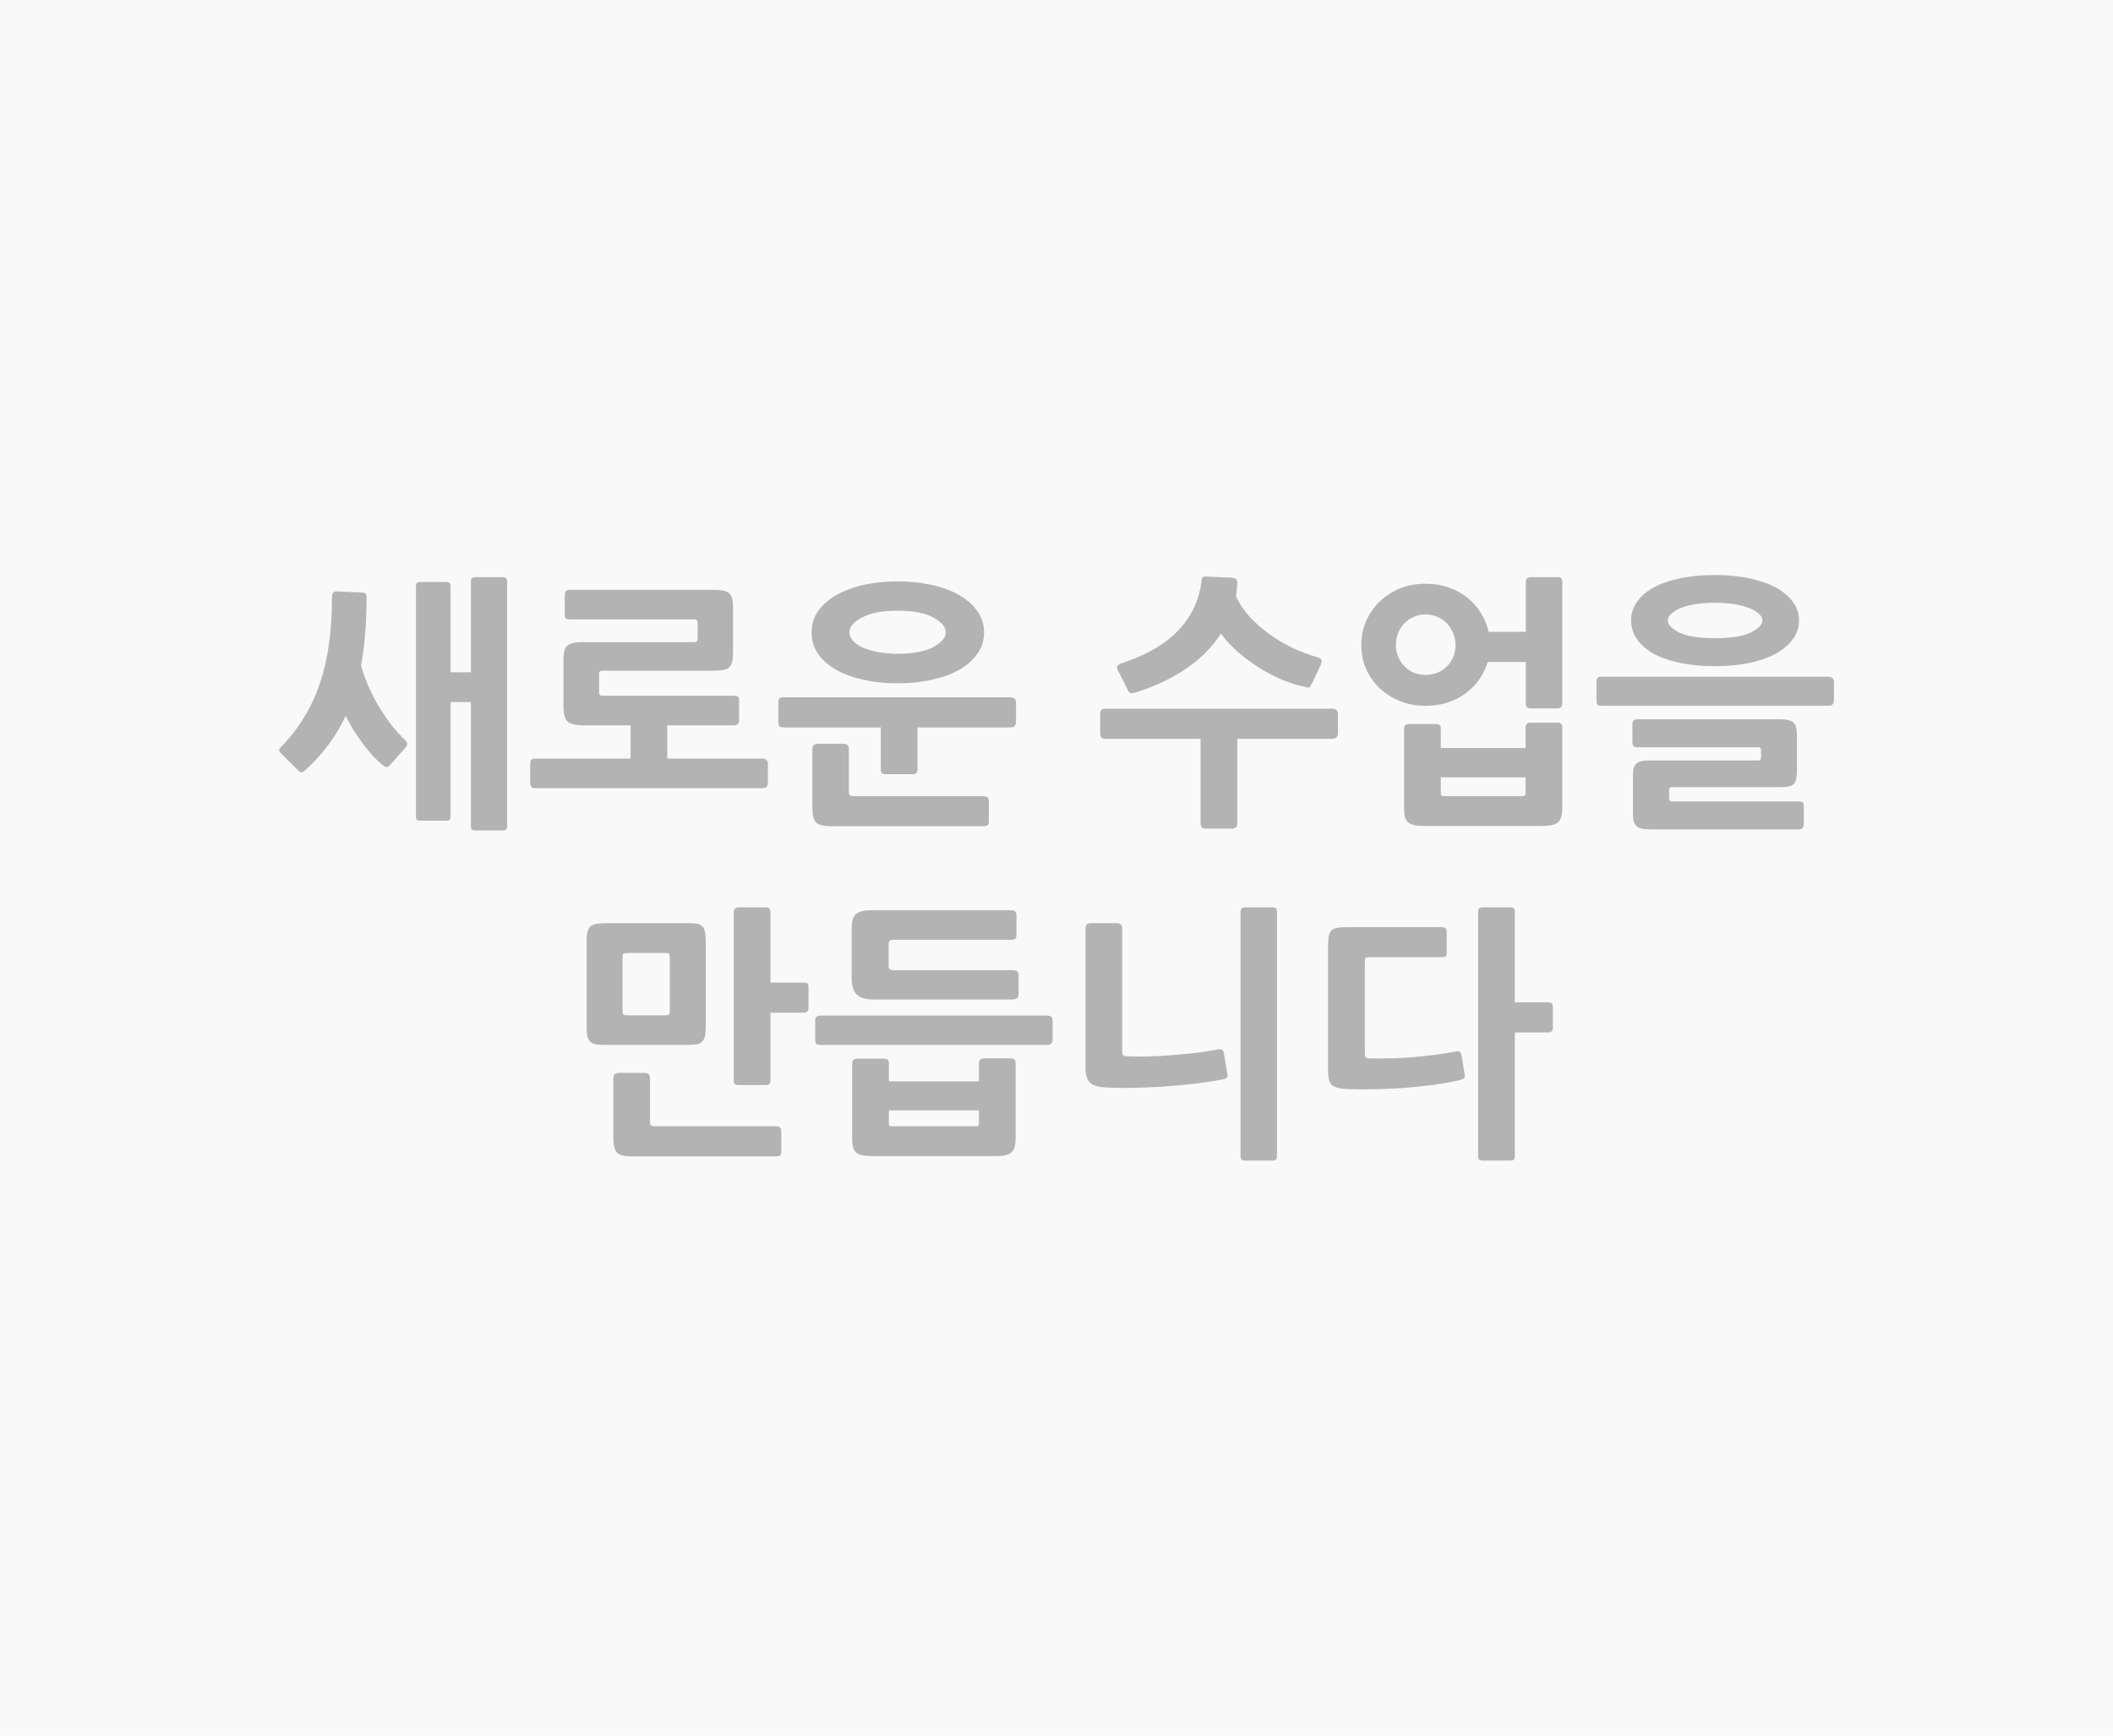
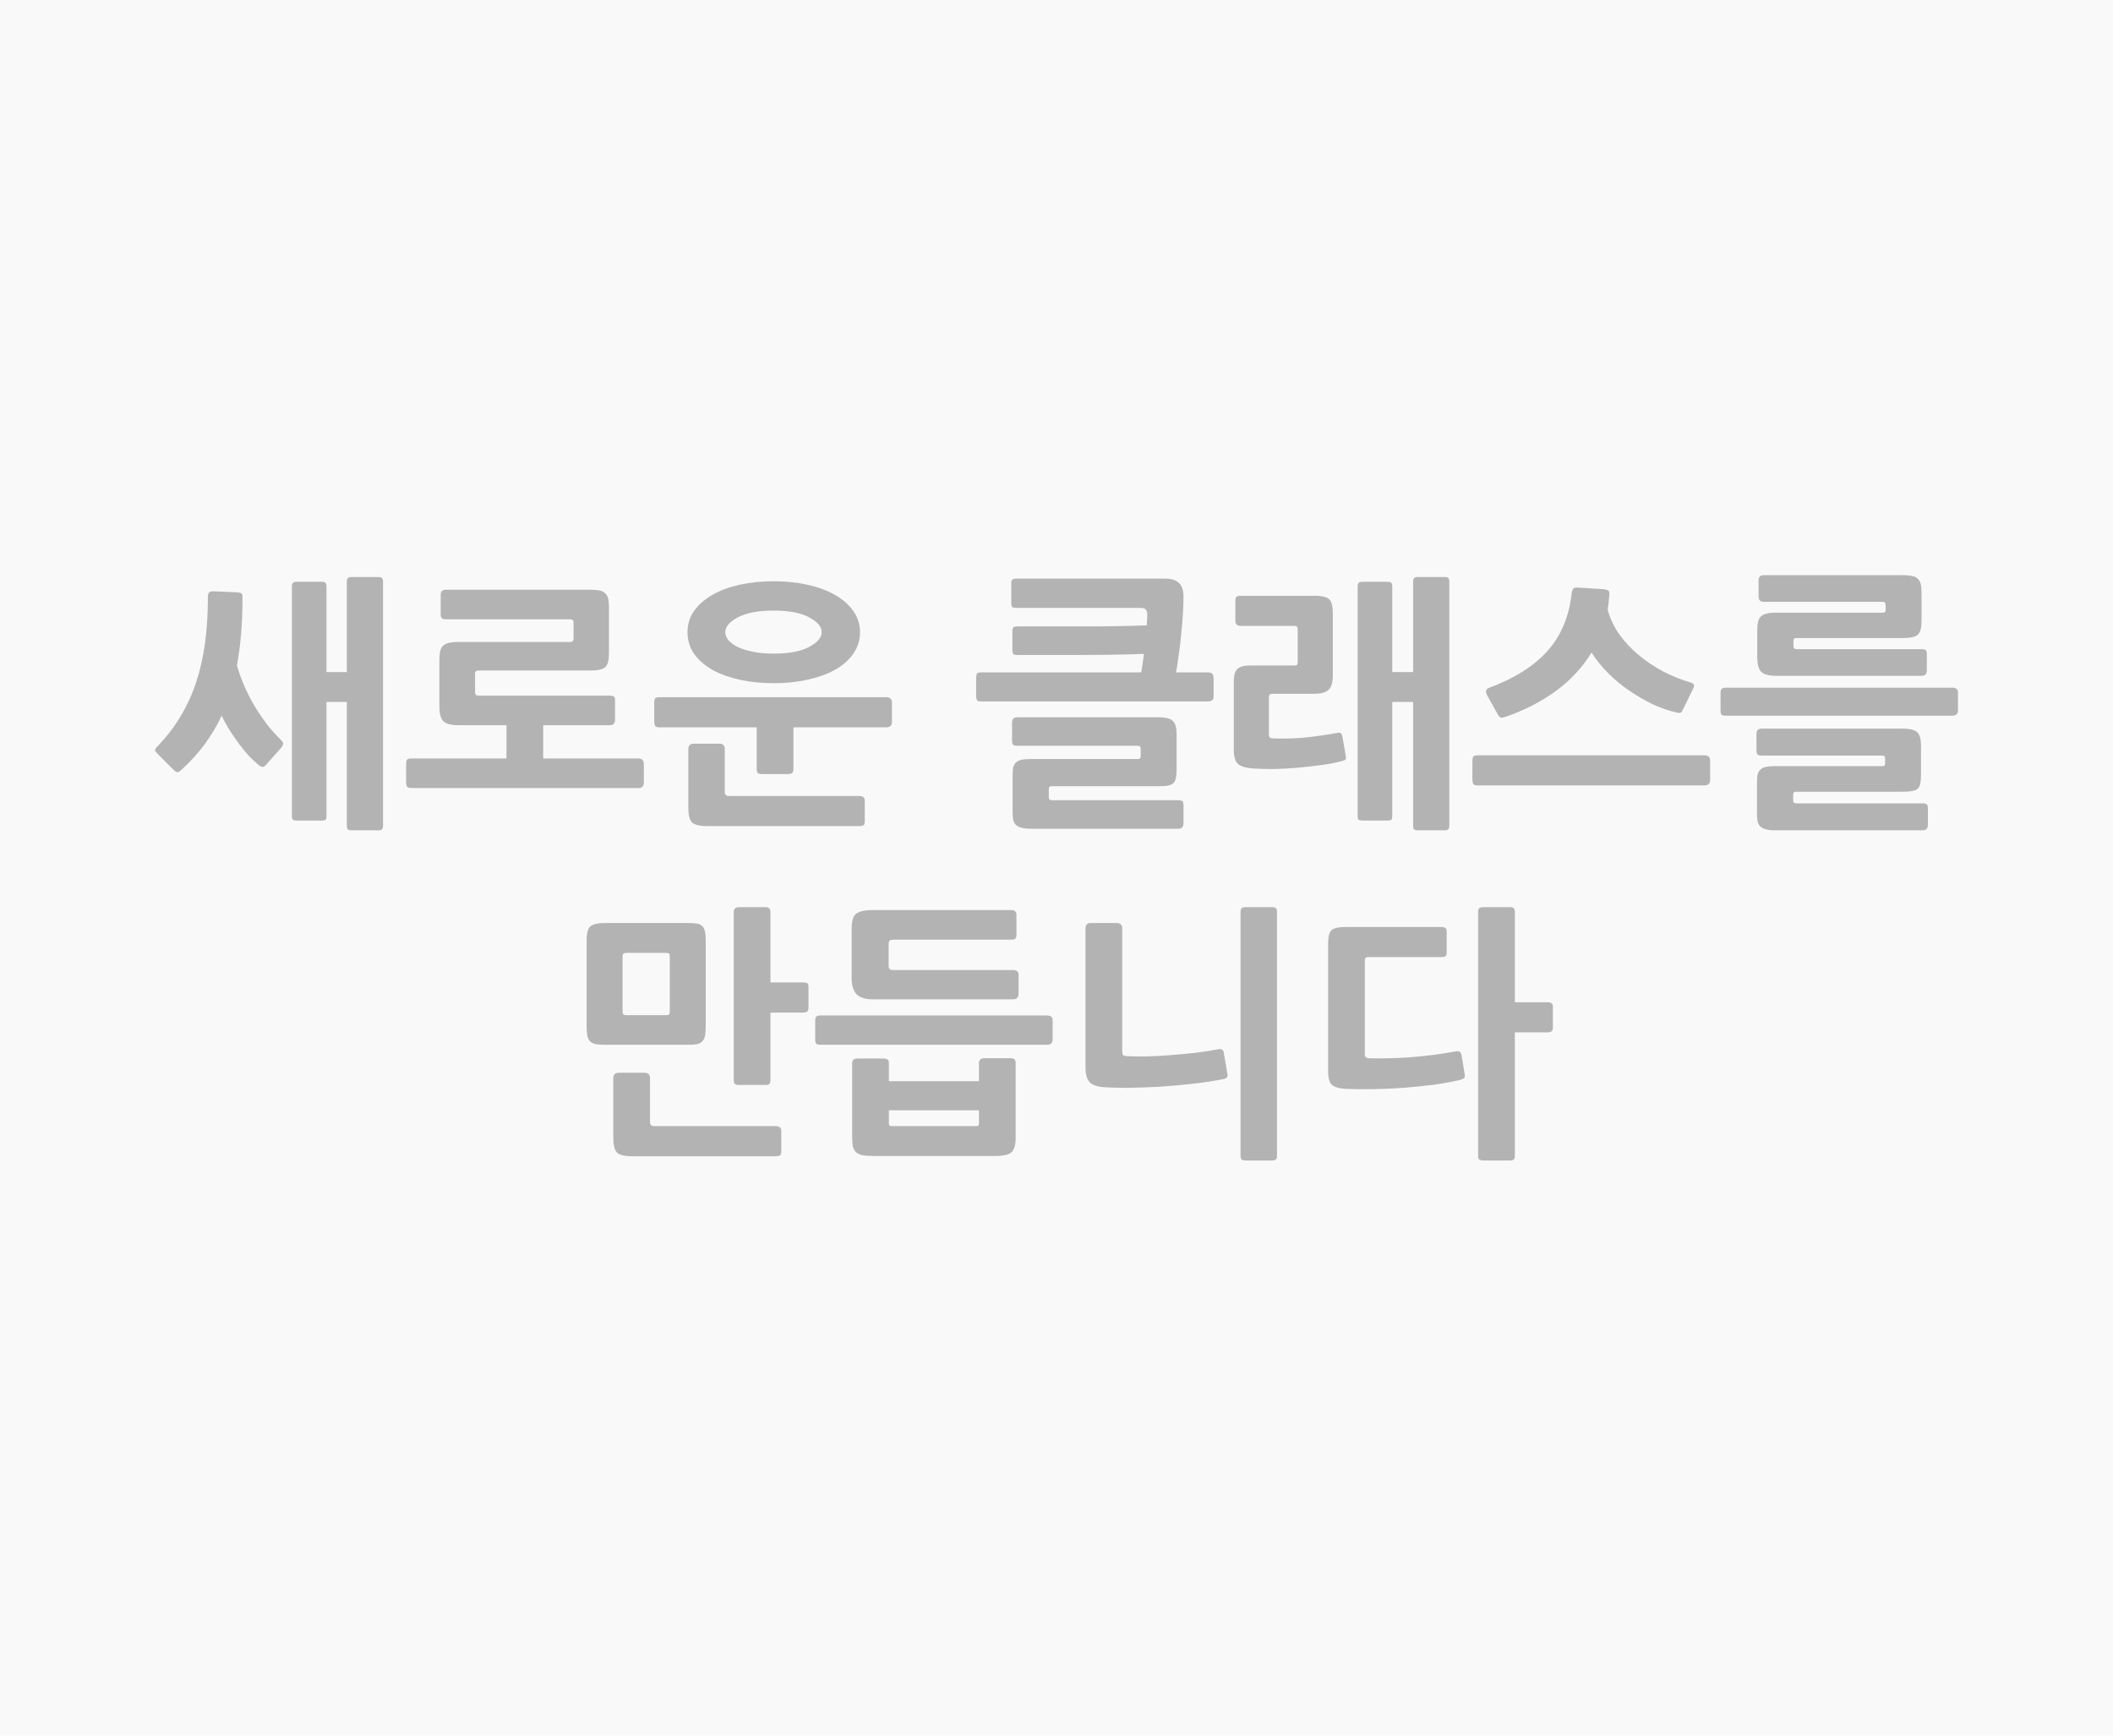
<svg xmlns="http://www.w3.org/2000/svg" version="1.1" id="svg4197" viewBox="0 0 560 460" height="460" width="560">
  <defs id="defs4199" />
  <rect ry="5.9030401e-05" y="3.1347656e-06" x="-2.7832032e-06" height="460" width="560" id="rect4157-4-5" style="color:#000000;font-style:normal;font-weight:normal;font-size:medium;line-height:125%;font-family:sans-serif;letter-spacing:0px;word-spacing:0px;clip-rule:nonzero;display:inline;overflow:visible;visibility:visible;opacity:1;isolation:auto;mix-blend-mode:normal;color-interpolation:sRGB;color-interpolation-filters:linearRGB;solid-color:#000000;solid-opacity:1;fill:#f9f9f9;fill-opacity:1;fill-rule:nonzero;stroke:none;stroke-width:0;stroke-linecap:butt;stroke-linejoin:miter;stroke-miterlimit:4;stroke-dasharray:none;stroke-dashoffset:0;stroke-opacity:1;color-rendering:auto;image-rendering:auto;shape-rendering:auto;text-rendering:auto;enable-background:accumulate" />
-   <path d="m 133.13,220.095 -7.07,0 q -0.77,0 -1.05,-0.28 -0.21,-0.21 -0.21,-0.98 l 0,-32.76 -5.39,0 0,30.17 q 0,0.91 -0.28,1.05 -0.21,0.21 -0.98,0.21 l -6.58,0 q -0.77,0 -1.05,-0.21 -0.28,-0.14 -0.28,-1.05 l 0,-60.76 q 0,-0.77 0.28,-0.98 0.28,-0.28 1.05,-0.28 l 6.58,0 q 0.77,0 0.98,0.28 0.28,0.21 0.28,0.98 l 0,22.68 5.39,0 0,-23.94 q 0,-0.77 0.28,-0.98 0.28,-0.28 1.05,-0.28 l 7,0 q 0.77,0 0.98,0.28 0.28,0.21 0.28,0.98 l 0,64.61 q 0,0.77 -0.28,0.98 -0.21,0.28 -0.98,0.28 z m -51.94,-16.24 q -0.77,0.77 -1.26,0.84 -0.42,0 -1.19,-0.77 l -3.78,-3.78 q -0.77,-0.77 -0.98,-1.12 -0.14,-0.42 0.77,-1.33 3.5,-3.64 5.95,-7.77 2.52,-4.13 4.13,-8.96 1.61,-4.83 2.38,-10.43 0.77,-5.67 0.77,-12.18 0,-0.98 0.28,-1.26 0.28,-0.35 1.12,-0.35 l 6.51,0.28 q 0.7,0.07 0.98,0.28 0.28,0.21 0.28,1.19 0,9.94 -1.47,17.92 0.91,3.15 2.24,6.09 1.33,2.87 2.87,5.39 1.61,2.52 3.22,4.62 1.68,2.03 3.22,3.5 0.7,0.7 0.7,1.12 0,0.42 -0.63,1.19 l -3.78,4.27 q -0.56,0.7 -1.05,0.7 -0.49,0 -1.26,-0.7 -1.05,-0.84 -2.38,-2.24 -1.26,-1.4 -2.59,-3.15 -1.26,-1.75 -2.52,-3.64 -1.19,-1.96 -2.1,-3.85 -3.71,7.98 -10.43,14.14 z" style="font-style:normal;font-variant:normal;font-weight:bold;font-stretch:normal;font-size:70px;line-height:125%;font-family:sans-serif;-inkscape-font-specification:'sans-serif Bold';text-align:center;letter-spacing:0px;word-spacing:0px;text-anchor:middle;fill:#b3b3b3;fill-opacity:1;stroke:none;stroke-width:1px;stroke-linecap:butt;stroke-linejoin:miter;stroke-opacity:1" id="path3363" />
-   <path d="m 202.041,208.895 -60.13,0 q -0.91,0 -1.19,-0.42 -0.21,-0.42 -0.21,-1.05 l 0,-4.9 q 0,-0.77 0.21,-1.12 0.28,-0.35 1.19,-0.35 l 25.2,0 0,-8.82 -12.67,0 q -3.08,0 -4.13,-1.12 -0.98,-1.12 -0.98,-3.78 l 0,-12.53 q 0,-1.33 0.21,-2.17 0.21,-0.91 0.7,-1.4 0.56,-0.56 1.47,-0.77 0.98,-0.28 2.52,-0.28 l 29.75,0 q 0.91,0 0.91,-0.91 l 0,-4.27 q 0,-0.84 -0.91,-0.84 l -32.9,0 q -0.77,0 -1.12,-0.28 -0.28,-0.28 -0.28,-1.12 l 0,-5.11 q 0,-1.33 1.4,-1.33 l 38.15,0 q 1.54,0 2.52,0.21 1.05,0.21 1.54,0.77 0.56,0.49 0.77,1.4 0.21,0.91 0.21,2.31 l 0,11.97 q 0,1.47 -0.21,2.38 -0.21,0.91 -0.77,1.47 -0.49,0.49 -1.54,0.7 -0.98,0.21 -2.52,0.21 l -29.61,0 q -0.84,0 -0.84,0.77 l 0,5.04 q 0,0.84 0.91,0.84 l 34.72,0 q 0.77,0 1.12,0.21 0.35,0.14 0.35,1.12 l 0,5.11 q 0,1.4 -1.4,1.4 l -17.64,0 0,8.82 25.2,0 q 1.47,0 1.47,1.47 l 0,4.9 q 0,1.47 -1.47,1.47 z" style="font-style:normal;font-variant:normal;font-weight:bold;font-stretch:normal;font-size:70px;line-height:125%;font-family:sans-serif;-inkscape-font-specification:'sans-serif Bold';text-align:center;letter-spacing:0px;word-spacing:0px;text-anchor:middle;fill:#b3b3b3;fill-opacity:1;stroke:none;stroke-width:1px;stroke-linecap:butt;stroke-linejoin:miter;stroke-opacity:1" id="path3365" />
-   <path d="m 237.913,181.105 q -4.76,0 -8.96,-0.91 -4.13,-0.91 -7.21,-2.59 -3.08,-1.75 -4.9,-4.27 -1.75,-2.52 -1.75,-5.74 0,-3.22 1.75,-5.67 1.82,-2.52 4.9,-4.27 3.08,-1.75 7.21,-2.66 4.2,-0.91 8.96,-0.91 4.76,0 8.89,0.91 4.2,0.91 7.28,2.66 3.15,1.75 4.9,4.27 1.82,2.45 1.82,5.67 0,3.22 -1.82,5.74 -1.75,2.52 -4.9,4.27 -3.08,1.68 -7.28,2.59 -4.13,0.91 -8.89,0.91 z m 29.89,11.69 -24.64,0 0,11.06 q 0,0.77 -0.35,1.05 -0.28,0.28 -1.12,0.28 l -6.86,0 q -0.84,0 -1.12,-0.28 -0.28,-0.28 -0.28,-1.05 l 0,-11.06 -25.76,0 q -0.91,0 -1.19,-0.42 -0.21,-0.42 -0.21,-1.12 l 0,-4.97 q 0,-0.77 0.21,-1.12 0.28,-0.35 1.19,-0.35 l 60.13,0 q 1.47,0 1.47,1.47 l 0,4.97 q 0,1.54 -1.47,1.54 z m -7.21,26.18 -40.46,0 q -1.47,0 -2.45,-0.28 -0.91,-0.21 -1.47,-0.77 -0.49,-0.56 -0.7,-1.54 -0.21,-0.98 -0.21,-2.45 l 0,-15.33 q 0,-1.47 1.4,-1.47 l 6.86,0 q 1.4,0 1.4,1.47 l 0,11.34 q 0,1.05 1.12,1.05 l 34.51,0 q 0.56,0 0.98,0.21 0.49,0.28 0.49,1.05 l 0,5.46 q 0,0.98 -0.49,1.12 -0.42,0.14 -0.98,0.14 z m -22.68,-57.12 q -6.16,0 -9.52,1.82 -3.29,1.75 -3.29,3.92 0,1.05 0.84,2.1 0.84,0.98 2.45,1.82 1.68,0.77 4.06,1.26 2.38,0.49 5.46,0.49 6.09,0 9.38,-1.75 3.36,-1.82 3.36,-3.92 0,-2.17 -3.29,-3.92 -3.29,-1.82 -9.45,-1.82 z" style="font-style:normal;font-variant:normal;font-weight:bold;font-stretch:normal;font-size:70px;line-height:125%;font-family:sans-serif;-inkscape-font-specification:'sans-serif Bold';text-align:center;letter-spacing:0px;word-spacing:0px;text-anchor:middle;fill:#b3b3b3;fill-opacity:1;stroke:none;stroke-width:1px;stroke-linecap:butt;stroke-linejoin:miter;stroke-opacity:1" id="path3367" />
-   <path d="m 353.116,195.805 -25.2,0 0,22.4 q 0,1.4 -1.4,1.4 l -6.93,0 q -1.4,0 -1.4,-1.4 l 0,-22.4 -25.2,0 q -0.91,0 -1.19,-0.42 -0.21,-0.42 -0.21,-1.19 l 0,-4.83 q 0,-0.77 0.21,-1.12 0.28,-0.42 1.19,-0.42 l 60.13,0 q 1.47,0 1.47,1.54 l 0,4.83 q 0,1.61 -1.47,1.61 z m -52.29,-12.25 q -0.98,0.28 -1.33,0.07 -0.21,-0.14 -0.42,-0.42 -0.14,-0.35 -0.28,-0.56 l -2.59,-5.11 q -0.56,-1.19 0.91,-1.68 10.15,-3.36 15.26,-8.89 5.18,-5.53 6.02,-12.81 0.14,-0.98 0.35,-1.19 0.28,-0.21 1.26,-0.14 l 6.37,0.28 q 1.61,0.07 1.54,1.47 -0.07,0.91 -0.14,1.75 -0.07,0.84 -0.21,1.68 1.19,2.66 3.36,5.18 2.24,2.45 5.11,4.62 2.87,2.1 6.23,3.78 3.43,1.61 7,2.66 0.98,0.28 0.98,0.77 0.07,0.49 -0.28,1.33 l -2.31,4.9 q -0.14,0.14 -0.28,0.42 -0.07,0.28 -0.21,0.42 -0.14,0.07 -0.42,0.14 -0.21,0 -0.7,-0.14 -2.94,-0.56 -6.16,-1.89 -3.15,-1.33 -6.16,-3.22 -3.01,-1.89 -5.67,-4.2 -2.59,-2.31 -4.48,-4.83 -3.64,5.6 -9.59,9.52 -5.95,3.92 -13.16,6.09 z" style="font-style:normal;font-variant:normal;font-weight:bold;font-stretch:normal;font-size:70px;line-height:125%;font-family:sans-serif;-inkscape-font-specification:'sans-serif Bold';text-align:center;letter-spacing:0px;word-spacing:0px;text-anchor:middle;fill:#b3b3b3;fill-opacity:1;stroke:none;stroke-width:1px;stroke-linecap:butt;stroke-linejoin:miter;stroke-opacity:1" id="path3369" />
-   <path d="m 377.787,187.055 q -3.85,0 -7,-1.33 -3.08,-1.33 -5.32,-3.5 -2.24,-2.24 -3.5,-5.11 -1.19,-2.94 -1.19,-6.16 0,-3.22 1.19,-6.16 1.26,-2.94 3.5,-5.18 2.24,-2.24 5.32,-3.57 3.15,-1.33 7,-1.33 3.36,0 6.16,0.98 2.8,0.98 4.97,2.73 2.17,1.75 3.57,4.06 1.47,2.31 2.03,4.97 l 9.87,0 0,-13.16 q 0,-0.91 0.42,-1.12 0.42,-0.21 1.05,-0.21 l 6.93,0 q 0.91,0 1.05,0.42 0.21,0.35 0.21,0.91 l 0,32.13 q 0,1.33 -1.33,1.33 l -7,0 q -1.33,0 -1.33,-1.26 l 0,-11.06 -10.08,0 q -0.77,2.45 -2.24,4.62 -1.47,2.1 -3.64,3.71 -2.1,1.54 -4.83,2.45 -2.66,0.84 -5.81,0.84 z m 30.87,31.85 -31.08,0 q -1.68,0 -2.73,-0.21 -1.05,-0.21 -1.68,-0.77 -0.56,-0.49 -0.84,-1.47 -0.21,-0.98 -0.21,-2.59 l 0,-20.72 q 0,-1.26 1.33,-1.26 l 7,0 q 0.77,0 1.05,0.28 0.35,0.21 0.35,0.98 l 0,5.11 22.47,0 0,-5.39 q 0,-0.77 0.35,-1.05 0.35,-0.28 0.98,-0.28 l 7.14,0 q 0.63,0 0.91,0.28 0.35,0.28 0.35,1.05 l 0,21.21 q 0,2.73 -1.05,3.78 -0.98,1.05 -4.34,1.05 z m -30.87,-56.07 q -1.75,0 -3.22,0.7 -1.4,0.63 -2.45,1.75 -1.05,1.12 -1.61,2.59 -0.56,1.47 -0.56,3.08 0,1.61 0.56,3.01 0.56,1.4 1.61,2.52 1.05,1.12 2.45,1.75 1.47,0.63 3.22,0.63 1.82,0 3.29,-0.63 1.47,-0.63 2.52,-1.75 1.05,-1.12 1.61,-2.52 0.56,-1.4 0.56,-3.01 0,-1.61 -0.63,-3.08 -0.56,-1.47 -1.61,-2.59 -1.05,-1.12 -2.52,-1.75 -1.47,-0.7 -3.22,-0.7 z m 26.53,43.19 -22.47,0 0,4.34 q 0,0.63 0.7,0.63 l 21.07,0 q 0.7,0 0.7,-0.63 l 0,-4.34 z" style="font-style:normal;font-variant:normal;font-weight:bold;font-stretch:normal;font-size:70px;line-height:125%;font-family:sans-serif;-inkscape-font-specification:'sans-serif Bold';text-align:center;letter-spacing:0px;word-spacing:0px;text-anchor:middle;fill:#b3b3b3;fill-opacity:1;stroke:none;stroke-width:1px;stroke-linecap:butt;stroke-linejoin:miter;stroke-opacity:1" id="path3371" />
-   <path d="m 454.539,176.555 q -5.39,0 -9.52,-0.91 -4.13,-0.91 -7,-2.52 -2.8,-1.68 -4.27,-3.85 -1.47,-2.24 -1.47,-4.83 0,-2.59 1.47,-4.76 1.47,-2.24 4.27,-3.85 2.87,-1.61 7,-2.52 4.13,-0.91 9.52,-0.91 5.18,0 9.31,0.91 4.13,0.91 7,2.52 2.87,1.61 4.41,3.85 1.54,2.17 1.54,4.76 0,2.59 -1.54,4.83 -1.54,2.17 -4.41,3.85 -2.87,1.61 -7,2.52 -4.13,0.91 -9.31,0.91 z m 30.03,10.5 -60.06,0 q -0.98,0 -1.19,-0.35 -0.21,-0.35 -0.21,-1.12 l 0,-4.76 q 0,-0.77 0.28,-1.12 0.28,-0.35 1.12,-0.35 l 60.06,0 q 0.63,0 1.05,0.35 0.42,0.28 0.42,1.12 l 0,4.76 q 0,1.47 -1.47,1.47 z m -7.91,32.76 -39.13,0 q -1.54,0 -2.52,-0.21 -0.91,-0.21 -1.4,-0.77 -0.49,-0.49 -0.7,-1.4 -0.14,-0.84 -0.14,-2.1 l 0,-9.38 q 0,-1.33 0.14,-2.17 0.21,-0.84 0.7,-1.33 0.49,-0.49 1.4,-0.7 0.91,-0.21 2.45,-0.21 l 28.63,0 q 0.63,0 0.63,-0.77 l 0,-1.89 q 0,-0.84 -0.7,-0.84 l -31.99,0 q -0.77,0 -1.12,-0.28 -0.28,-0.28 -0.28,-1.12 l 0,-4.69 q 0,-1.33 1.4,-1.33 l 37.38,0 q 1.54,0 2.52,0.21 0.98,0.21 1.47,0.77 0.49,0.49 0.63,1.33 0.21,0.84 0.21,2.1 l 0,9.1 q 0,1.4 -0.21,2.31 -0.14,0.84 -0.63,1.33 -0.49,0.49 -1.47,0.7 -0.98,0.14 -2.52,0.14 l -28.35,0 q -0.7,0 -0.7,0.7 l 0,2.31 q 0,0.77 0.77,0.77 l 33.46,0 q 0.77,0 1.12,0.21 0.35,0.21 0.35,1.12 l 0,4.69 q 0,1.4 -1.4,1.4 z m -22.12,-60.06 q -3.15,0 -5.53,0.42 -2.31,0.42 -3.92,1.12 -1.54,0.7 -2.31,1.54 -0.77,0.77 -0.77,1.61 0,1.68 3.08,3.22 3.15,1.47 9.45,1.47 6.3,0 9.38,-1.47 3.15,-1.54 3.15,-3.22 0,-0.84 -0.77,-1.61 -0.77,-0.84 -2.38,-1.54 -1.54,-0.7 -3.92,-1.12 -2.31,-0.42 -5.46,-0.42 z" style="font-style:normal;font-variant:normal;font-weight:bold;font-stretch:normal;font-size:70px;line-height:125%;font-family:sans-serif;-inkscape-font-specification:'sans-serif Bold';text-align:center;letter-spacing:0px;word-spacing:0px;text-anchor:middle;fill:#b3b3b3;fill-opacity:1;stroke:none;stroke-width:1px;stroke-linecap:butt;stroke-linejoin:miter;stroke-opacity:1" id="path3373" />
-   <path d="m 212.867,268.395 -8.68,0 0,17.85 q 0,0.77 -0.28,1.05 -0.21,0.28 -0.98,0.28 l -7.07,0 q -0.77,0 -1.12,-0.28 -0.28,-0.28 -0.28,-1.05 l 0,-44.45 q 0,-1.33 1.4,-1.33 l 7.07,0 q 1.26,0 1.26,1.33 l 0,18.62 8.68,0 q 0.56,0 0.98,0.14 0.42,0.14 0.42,1.05 l 0,5.53 q 0,0.77 -0.42,1.05 -0.35,0.21 -0.98,0.21 z m -30.59,8.54 -21.63,0 q -1.61,0 -2.66,-0.14 -0.98,-0.21 -1.54,-0.7 -0.56,-0.56 -0.77,-1.47 -0.21,-0.98 -0.21,-2.52 l 0,-22.75 q 0,-3.01 1.05,-3.85 1.12,-0.84 3.71,-0.84 l 22.05,0 q 1.47,0 2.38,0.14 0.91,0.14 1.4,0.63 0.56,0.49 0.77,1.47 0.21,0.91 0.21,2.45 l 0,22.75 q 0,1.54 -0.21,2.52 -0.21,0.91 -0.77,1.47 -0.49,0.49 -1.4,0.7 -0.91,0.14 -2.38,0.14 z m 23.31,29.54 -38.15,0 q -3.01,0 -3.99,-1.05 -0.91,-1.05 -0.91,-3.99 l 0,-15.61 q 0,-1.47 1.47,-1.47 l 6.86,0 q 1.4,0 1.4,1.47 l 0,11.62 q 0,1.05 1.12,1.05 l 32.2,0 q 0.56,0 0.98,0.21 0.49,0.28 0.49,1.05 l 0,5.46 q 0,0.98 -0.49,1.12 -0.42,0.14 -0.98,0.14 z m -28.07,-52.5 q 0,-0.91 -0.14,-1.12 -0.14,-0.28 -1.05,-0.28 l -9.94,0 q -0.91,0 -1.19,0.21 -0.21,0.21 -0.21,1.19 l 0,13.72 q 0,0.98 0.21,1.19 0.28,0.21 1.19,0.21 l 9.94,0 q 0.91,0 1.05,-0.28 0.14,-0.28 0.14,-1.12 l 0,-13.72 z" style="font-style:normal;font-variant:normal;font-weight:bold;font-stretch:normal;font-size:70px;line-height:125%;font-family:sans-serif;-inkscape-font-specification:'sans-serif Bold';text-align:center;letter-spacing:0px;word-spacing:0px;text-anchor:middle;fill:#b3b3b3;fill-opacity:1;stroke:none;stroke-width:1px;stroke-linecap:butt;stroke-linejoin:miter;stroke-opacity:1" id="path3375" />
-   <path d="m 268.408,264.895 -37.03,0 q -3.08,0 -4.41,-1.4 -1.26,-1.47 -1.26,-4.2 l 0,-13.16 q 0,-3.01 1.19,-3.92 1.26,-0.98 4.2,-0.98 l 36.96,0 q 1.33,0 1.33,1.33 l 0,5.18 q 0,0.77 -0.28,1.05 -0.28,0.28 -1.05,0.28 l -31.43,0 q -1.12,0 -1.12,1.12 l 0,5.81 q 0,1.12 1.12,1.12 l 31.78,0 q 1.54,0 1.54,1.19 l 0,5.11 q 0,1.47 -1.54,1.47 z m 9.1,12.04 -60.06,0 q -0.98,0 -1.19,-0.35 -0.21,-0.35 -0.21,-1.12 l 0,-4.9 q 0,-0.77 0.28,-1.05 0.28,-0.35 1.12,-0.35 l 60.06,0 q 0.63,0 1.05,0.28 0.42,0.28 0.42,1.12 l 0,4.9 q 0,1.47 -1.47,1.47 z m -13.65,29.47 -32.55,0 q -1.68,0 -2.73,-0.21 -1.05,-0.21 -1.68,-0.77 -0.56,-0.49 -0.84,-1.47 -0.21,-0.98 -0.21,-2.59 l 0,-19.53 q 0,-1.26 1.33,-1.26 l 6.93,0 q 0.77,0 1.12,0.28 0.35,0.21 0.35,0.98 l 0,4.76 23.87,0 0,-4.76 q 0,-1.33 1.4,-1.33 l 7.07,0 q 0.63,0 0.91,0.28 0.35,0.28 0.35,1.05 l 0,19.74 q 0,2.73 -1.05,3.78 -0.98,1.05 -4.27,1.05 z m -4.41,-12.11 -23.87,0 0,3.57 q 0,0.63 0.63,0.63 l 22.61,0 q 0.63,0 0.63,-0.63 l 0,-3.57 z" style="font-style:normal;font-variant:normal;font-weight:bold;font-stretch:normal;font-size:70px;line-height:125%;font-family:sans-serif;-inkscape-font-specification:'sans-serif Bold';text-align:center;letter-spacing:0px;word-spacing:0px;text-anchor:middle;fill:#b3b3b3;fill-opacity:1;stroke:none;stroke-width:1px;stroke-linecap:butt;stroke-linejoin:miter;stroke-opacity:1" id="path3377" />
-   <path d="m 337.11,307.595 -7,0 q -0.77,0 -1.05,-0.28 -0.28,-0.21 -0.28,-1.05 l 0,-64.47 q 0,-0.77 0.28,-1.05 0.28,-0.28 1.05,-0.28 l 7,0 q 0.77,0 1.05,0.28 0.28,0.28 0.28,1.05 l 0,64.47 q 0,0.84 -0.28,1.05 -0.28,0.28 -1.05,0.28 z m -12.88,-21.56 q -3.92,0.77 -8.4,1.26 -4.41,0.49 -8.68,0.77 -4.27,0.21 -7.98,0.28 -3.71,0 -6.16,-0.14 -2.94,-0.14 -4.13,-1.26 -1.19,-1.19 -1.19,-3.92 l 0,-36.89 q 0,-1.47 1.33,-1.47 l 6.93,0 q 1.47,0 1.47,1.47 l 0,32.55 q 0,0.7 0.21,0.98 0.21,0.21 1.05,0.28 2.17,0.14 5.25,0.07 3.15,-0.07 6.51,-0.35 3.43,-0.28 6.65,-0.63 3.29,-0.42 5.74,-0.91 0.84,-0.14 1.12,0.14 0.28,0.21 0.35,0.56 l 0.98,5.74 q 0.35,1.19 -1.05,1.47 z" style="font-style:normal;font-variant:normal;font-weight:bold;font-stretch:normal;font-size:70px;line-height:125%;font-family:sans-serif;-inkscape-font-specification:'sans-serif Bold';text-align:center;letter-spacing:0px;word-spacing:0px;text-anchor:middle;fill:#b3b3b3;fill-opacity:1;stroke:none;stroke-width:1px;stroke-linecap:butt;stroke-linejoin:miter;stroke-opacity:1" id="path3379" />
-   <path d="m 410.152,273.645 -8.68,0 0,32.62 q 0,0.84 -0.28,1.05 -0.21,0.28 -0.98,0.28 l -7.07,0 q -0.77,0 -1.12,-0.28 -0.28,-0.21 -0.28,-1.05 l 0,-64.47 q 0,-0.77 0.28,-1.05 0.35,-0.28 1.12,-0.28 l 7.07,0 q 0.77,0 0.98,0.28 0.28,0.28 0.28,1.05 l 0,23.87 8.68,0 q 0.63,0 0.98,0.21 0.42,0.14 0.42,1.12 l 0,5.32 q 0,0.84 -0.42,1.12 -0.35,0.21 -0.98,0.21 z m -23.17,12.6 q -2.94,0.7 -6.86,1.26 -3.92,0.49 -8.12,0.84 -4.13,0.28 -8.12,0.35 -3.92,0.07 -6.93,-0.07 -2.52,-0.07 -3.78,-0.91 -1.19,-0.84 -1.19,-3.78 l 0,-33.74 q 0,-2.8 0.91,-3.64 0.98,-0.84 3.85,-0.84 l 25.27,0 q 0.77,0 1.05,0.28 0.35,0.21 0.35,0.98 l 0,5.53 q 0,0.77 -0.35,0.98 -0.28,0.21 -1.05,0.21 l -19.32,0 q -0.7,0 -0.84,0.28 -0.14,0.28 -0.14,0.7 l 0,24.71 q 0,1.12 1.12,1.12 2.52,0.07 5.39,0 2.87,-0.07 5.88,-0.28 3.01,-0.28 6.02,-0.63 3.01,-0.42 5.74,-0.91 0.77,-0.14 1.05,0.14 0.28,0.21 0.42,0.77 l 0.84,5.11 q 0.14,0.77 -0.14,1.05 -0.28,0.28 -1.05,0.49 z" style="font-style:normal;font-variant:normal;font-weight:bold;font-stretch:normal;font-size:70px;line-height:125%;font-family:sans-serif;-inkscape-font-specification:'sans-serif Bold';text-align:center;letter-spacing:0px;word-spacing:0px;text-anchor:middle;fill:#b3b3b3;fill-opacity:1;stroke:none;stroke-width:1px;stroke-linecap:butt;stroke-linejoin:miter;stroke-opacity:1" id="path3381" />
+   <path id="path3357" style="font-style:normal;font-variant:normal;font-weight:bold;font-stretch:normal;font-size:70px;line-height:125%;font-family:sans-serif;-inkscape-font-specification:'sans-serif Bold';text-align:center;letter-spacing:0px;word-spacing:0px;text-anchor:middle;fill:#b3b3b3;fill-opacity:1;stroke:none;stroke-width:1px;stroke-linecap:butt;stroke-linejoin:miter;stroke-opacity:1" d="m 100.249,220.06 -7.07,0 q -0.77,0 -1.05,-0.28 -0.21,-0.21 -0.21,-0.98 l 0,-32.76 -5.39,0 0,30.17 q 0,0.91 -0.28,1.05 -0.21,0.21 -0.98,0.21 l -6.58,0 q -0.77,0 -1.05,-0.21 -0.28,-0.14 -0.28,-1.05 l 0,-60.76 q 0,-0.77 0.28,-0.98 0.28,-0.28 1.05,-0.28 l 6.58,0 q 0.77,0 0.98,0.28 0.28,0.21 0.28,0.98 l 0,22.68 5.39,0 0,-23.94 q 0,-0.77 0.28,-0.98 0.28,-0.28 1.05,-0.28 l 7,0 q 0.77,0 0.98,0.28 0.28,0.21 0.28,0.98 l 0,64.61 q 0,0.77 -0.28,0.98 -0.21,0.28 -0.98,0.28 z m -51.94,-16.24 q -0.77,0.77 -1.26,0.84 -0.42,0 -1.19,-0.77 l -3.78,-3.78 q -0.77,-0.77 -0.98,-1.12 -0.14,-0.42 0.77,-1.33 3.5,-3.64 5.95,-7.77 2.52,-4.13 4.13,-8.96 1.61,-4.83 2.38,-10.43 0.77,-5.67 0.77,-12.18 0,-0.98 0.28,-1.26 0.28,-0.35 1.12,-0.35 l 6.51,0.28 q 0.7,0.07 0.98,0.28 0.28,0.21 0.28,1.19 0,9.94 -1.47,17.92 0.91,3.15 2.24,6.09 1.33,2.87 2.87,5.39 1.61,2.52 3.22,4.62 1.68,2.03 3.22,3.5 0.7,0.7 0.7,1.12 0,0.42 -0.63,1.19 l -3.78,4.27 q -0.56,0.7 -1.05,0.7 -0.49,0 -1.26,-0.7 -1.05,-0.84 -2.38,-2.24 -1.26,-1.4 -2.59,-3.15 -1.26,-1.75 -2.52,-3.64 -1.19,-1.96 -2.1,-3.85 -3.71,7.98 -10.43,14.14 z" />
+   <path id="path3359" style="font-style:normal;font-variant:normal;font-weight:bold;font-stretch:normal;font-size:70px;line-height:125%;font-family:sans-serif;-inkscape-font-specification:'sans-serif Bold';text-align:center;letter-spacing:0px;word-spacing:0px;text-anchor:middle;fill:#b3b3b3;fill-opacity:1;stroke:none;stroke-width:1px;stroke-linecap:butt;stroke-linejoin:miter;stroke-opacity:1" d="m 169.161,208.86 -60.13,0 q -0.91,0 -1.19,-0.42 -0.21,-0.42 -0.21,-1.05 l 0,-4.9 q 0,-0.77 0.21,-1.12 0.28,-0.35 1.19,-0.35 l 25.2,0 0,-8.82 -12.67,0 q -3.08,0 -4.13,-1.12 -0.98,-1.12 -0.98,-3.78 l 0,-12.53 q 0,-1.33 0.21,-2.17 0.21,-0.91 0.7,-1.4 0.56,-0.56 1.47,-0.77 0.98,-0.28 2.52,-0.28 l 29.75,0 q 0.91,0 0.91,-0.91 l 0,-4.27 q 0,-0.84 -0.91,-0.84 l -32.9,0 q -0.77,0 -1.12,-0.28 -0.28,-0.28 -0.28,-1.12 l 0,-5.11 q 0,-1.33 1.4,-1.33 l 38.15,0 q 1.54,0 2.52,0.21 1.05,0.21 1.54,0.77 0.56,0.49 0.77,1.4 0.21,0.91 0.21,2.31 l 0,11.97 q 0,1.47 -0.21,2.38 -0.21,0.91 -0.77,1.47 -0.49,0.49 -1.54,0.7 -0.98,0.21 -2.52,0.21 l -29.61,0 q -0.84,0 -0.84,0.77 l 0,5.04 q 0,0.84 0.91,0.84 l 34.72,0 q 0.77,0 1.12,0.21 0.35,0.14 0.35,1.12 l 0,5.11 q 0,1.4 -1.4,1.4 l -17.64,0 0,8.82 25.2,0 q 1.47,0 1.47,1.47 l 0,4.9 q 0,1.47 -1.47,1.47 z" />
+   <path id="path3361" style="font-style:normal;font-variant:normal;font-weight:bold;font-stretch:normal;font-size:70px;line-height:125%;font-family:sans-serif;-inkscape-font-specification:'sans-serif Bold';text-align:center;letter-spacing:0px;word-spacing:0px;text-anchor:middle;fill:#b3b3b3;fill-opacity:1;stroke:none;stroke-width:1px;stroke-linecap:butt;stroke-linejoin:miter;stroke-opacity:1" d="m 205.032,181.07 q -4.76,0 -8.96,-0.91 -4.13,-0.91 -7.21,-2.59 -3.08,-1.75 -4.9,-4.27 -1.75,-2.52 -1.75,-5.74 0,-3.22 1.75,-5.67 1.82,-2.52 4.9,-4.27 3.08,-1.75 7.21,-2.66 4.2,-0.91 8.96,-0.91 4.76,0 8.89,0.91 4.2,0.91 7.28,2.66 3.15,1.75 4.9,4.27 1.82,2.45 1.82,5.67 0,3.22 -1.82,5.74 -1.75,2.52 -4.9,4.27 -3.08,1.68 -7.28,2.59 -4.13,0.91 -8.89,0.91 z m 29.89,11.69 -24.64,0 0,11.06 q 0,0.77 -0.35,1.05 -0.28,0.28 -1.12,0.28 l -6.86,0 q -0.84,0 -1.12,-0.28 -0.28,-0.28 -0.28,-1.05 l 0,-11.06 -25.76,0 q -0.91,0 -1.19,-0.42 -0.21,-0.42 -0.21,-1.12 l 0,-4.97 q 0,-0.77 0.21,-1.12 0.28,-0.35 1.19,-0.35 l 60.13,0 q 1.47,0 1.47,1.47 l 0,4.97 q 0,1.54 -1.47,1.54 z m -7.21,26.18 -40.46,0 q -1.47,0 -2.45,-0.28 -0.91,-0.21 -1.47,-0.77 -0.49,-0.56 -0.7,-1.54 -0.21,-0.98 -0.21,-2.45 l 0,-15.33 q 0,-1.47 1.4,-1.47 l 6.86,0 q 1.4,0 1.4,1.47 l 0,11.34 q 0,1.05 1.12,1.05 l 34.51,0 q 0.56,0 0.98,0.21 0.49,0.28 0.49,1.05 l 0,5.46 q 0,0.98 -0.49,1.12 -0.42,0.14 -0.98,0.14 z m -22.68,-57.12 q -6.16,0 -9.52,1.82 -3.29,1.75 -3.29,3.92 0,1.05 0.84,2.1 0.84,0.98 2.45,1.82 1.68,0.77 4.06,1.26 2.38,0.49 5.46,0.49 6.09,0 9.38,-1.75 3.36,-1.82 3.36,-3.92 0,-2.17 -3.29,-3.92 -3.29,-1.82 -9.45,-1.82 z" />
+   <path id="path3363" style="font-style:normal;font-variant:normal;font-weight:bold;font-stretch:normal;font-size:70px;line-height:125%;font-family:sans-serif;-inkscape-font-specification:'sans-serif Bold';text-align:center;letter-spacing:0px;word-spacing:0px;text-anchor:middle;fill:#b3b3b3;fill-opacity:1;stroke:none;stroke-width:1px;stroke-linecap:butt;stroke-linejoin:miter;stroke-opacity:1" d="m 269.555,173.58 q -0.77,0 -1.05,-0.28 -0.21,-0.35 -0.21,-1.19 l 0,-4.69 q 0,-0.77 0.21,-1.05 0.28,-0.35 1.05,-0.35 4.48,0 9.03,0 4.55,0 8.96,0 4.48,0 8.61,-0.07 4.13,-0.07 7.77,-0.21 0.07,-0.77 0.07,-1.4 0.07,-0.7 0.07,-1.26 0,-1.05 -0.35,-1.47 -0.28,-0.49 -1.54,-0.49 l -32.69,0 q -0.7,0 -1.12,-0.14 -0.35,-0.21 -0.35,-1.12 l 0,-5.32 q 0,-0.77 0.35,-0.98 0.42,-0.21 1.12,-0.21 l 39.2,0 q 2.52,0 3.71,1.12 1.26,1.05 1.26,3.71 0,1.82 -0.14,4.27 -0.14,2.38 -0.42,5.11 -0.21,2.66 -0.63,5.46 -0.35,2.73 -0.77,5.18 l 8.47,0 q 1.47,0 1.47,1.54 l 0,4.76 q 0,0.84 -0.42,1.12 -0.42,0.28 -1.05,0.28 l -60.06,0 q -0.84,0 -1.12,-0.28 -0.28,-0.35 -0.28,-1.12 l 0,-4.76 q 0,-0.84 0.21,-1.19 0.21,-0.35 1.19,-0.35 l 42.35,0 q 0.14,-0.98 0.35,-2.24 0.21,-1.26 0.35,-2.66 -3.71,0.14 -7.84,0.21 -4.06,0.07 -8.4,0.07 -4.27,0 -8.68,0 -4.41,0 -8.68,0 z m 42.7,46.06 -39.06,0 q -1.54,0 -2.52,-0.28 -0.91,-0.21 -1.47,-0.77 -0.49,-0.49 -0.7,-1.4 -0.14,-0.84 -0.14,-2.1 l 0,-9.45 q 0,-1.33 0.14,-2.17 0.21,-0.84 0.7,-1.33 0.56,-0.56 1.47,-0.77 0.91,-0.21 2.45,-0.21 l 28.56,0 q 0.63,0 0.63,-0.77 l 0,-1.89 q 0,-0.84 -0.7,-0.84 l -31.99,0 q -0.77,0 -1.12,-0.28 -0.28,-0.28 -0.28,-1.12 l 0,-4.83 q 0,-1.33 1.4,-1.33 l 37.24,0 q 3.15,0 4.06,1.05 0.91,0.98 0.91,3.43 l 0,9.31 q 0,1.4 -0.21,2.31 -0.14,0.84 -0.63,1.33 -0.49,0.49 -1.47,0.7 -0.98,0.14 -2.52,0.14 l -28.35,0 q -0.7,0 -0.7,0.7 l 0,2.24 q 0,0.77 0.77,0.77 l 33.46,0 q 0.77,0 1.12,0.21 0.35,0.21 0.35,1.12 l 0,4.83 q 0,1.4 -1.4,1.4 z" />
+   <path id="path3365" style="font-style:normal;font-variant:normal;font-weight:bold;font-stretch:normal;font-size:70px;line-height:125%;font-family:sans-serif;-inkscape-font-specification:'sans-serif Bold';text-align:center;letter-spacing:0px;word-spacing:0px;text-anchor:middle;fill:#b3b3b3;fill-opacity:1;stroke:none;stroke-width:1px;stroke-linecap:butt;stroke-linejoin:miter;stroke-opacity:1" d="m 382.846,220.06 -7.07,0 q -0.77,0 -1.05,-0.28 -0.21,-0.21 -0.21,-0.98 l 0,-32.76 -5.53,0 0,30.17 q 0,0.91 -0.28,1.05 -0.21,0.21 -0.98,0.21 l -6.58,0 q -0.77,0 -1.05,-0.21 -0.28,-0.14 -0.28,-1.05 l 0,-60.76 q 0,-0.77 0.28,-0.98 0.28,-0.28 1.05,-0.28 l 6.58,0 q 0.77,0 0.98,0.28 0.28,0.21 0.28,0.98 l 0,22.68 5.53,0 0,-23.94 q 0,-0.77 0.28,-0.98 0.28,-0.28 1.05,-0.28 l 7,0 q 0.77,0 0.98,0.28 0.28,0.21 0.28,0.98 l 0,64.61 q 0,0.77 -0.28,0.98 -0.21,0.28 -0.98,0.28 z m -27.23,-18.34 q -2.38,0.63 -5.46,1.05 -3.08,0.42 -6.3,0.7 -3.15,0.28 -6.23,0.35 -3.01,0 -5.39,-0.14 -3.08,-0.21 -4.2,-1.26 -1.05,-1.05 -1.05,-3.71 l 0,-18.27 q 0,-2.24 0.98,-3.15 0.98,-0.91 3.22,-0.91 l 11.76,0 q 0.63,0 0.77,-0.14 0.21,-0.21 0.21,-0.84 l 0,-8.54 q 0,-0.63 -0.21,-0.77 -0.14,-0.21 -0.77,-0.21 l -14.14,0 q -1.4,0 -1.4,-1.33 l 0,-5.32 q 0,-0.77 0.28,-1.05 0.35,-0.28 1.12,-0.28 l 19.67,0 q 1.54,0 2.45,0.28 0.98,0.21 1.47,0.77 0.49,0.56 0.63,1.47 0.21,0.91 0.21,2.31 l 0,16.17 q 0,2.94 -1.19,3.99 -1.12,0.98 -3.64,0.98 l -11.2,0 q -0.91,0 -0.91,0.91 l 0,10.01 q 0,0.91 1.05,0.91 3.43,0.14 7.56,-0.14 4.13,-0.35 9.59,-1.33 0.77,-0.14 0.91,0.14 0.21,0.21 0.35,0.77 l 0.91,5.18 q 0.14,0.77 -0.07,0.98 -0.21,0.21 -0.98,0.42 z" />
+   <path id="path3367" style="font-style:normal;font-variant:normal;font-weight:bold;font-stretch:normal;font-size:70px;line-height:125%;font-family:sans-serif;-inkscape-font-specification:'sans-serif Bold';text-align:center;letter-spacing:0px;word-spacing:0px;text-anchor:middle;fill:#b3b3b3;fill-opacity:1;stroke:none;stroke-width:1px;stroke-linecap:butt;stroke-linejoin:miter;stroke-opacity:1" d="m 399.048,189.96 q -0.98,0.35 -1.33,0.21 -0.35,-0.14 -0.77,-0.84 l -2.73,-4.9 q -0.91,-1.61 0.35,-2.1 5.11,-1.89 8.96,-4.34 3.92,-2.45 6.65,-5.53 2.73,-3.08 4.27,-6.86 1.61,-3.78 2.1,-8.47 0.14,-0.77 0.42,-1.12 0.28,-0.35 1.26,-0.28 l 6.65,0.42 q 1.26,0.14 1.47,0.49 0.28,0.28 0.14,1.26 -0.14,1.96 -0.42,3.71 0.98,3.5 3.08,6.51 2.17,3.01 5.11,5.46 2.94,2.45 6.44,4.34 3.5,1.82 7.28,2.94 0.91,0.28 0.98,0.7 0.07,0.42 -0.35,1.19 l -2.52,5.18 q -0.28,0.42 -0.35,0.63 -0.14,0.28 -0.28,0.28 -0.28,0.21 -1.12,0 -3.08,-0.7 -6.3,-2.17 -3.15,-1.54 -6.16,-3.57 -3.01,-2.03 -5.6,-4.62 -2.59,-2.59 -4.48,-5.53 -3.64,5.95 -9.59,10.29 -5.95,4.27 -13.16,6.72 z m 52.71,18.2 -60.13,0 q -0.91,0 -1.19,-0.42 -0.21,-0.42 -0.21,-1.05 l 0,-5.04 q 0,-0.77 0.21,-1.12 0.28,-0.35 1.19,-0.35 l 60.13,0 q 1.47,0 1.47,1.47 l 0,5.04 q 0,1.47 -1.47,1.47 z" />
+   <path id="path3369" style="font-style:normal;font-variant:normal;font-weight:bold;font-stretch:normal;font-size:70px;line-height:125%;font-family:sans-serif;-inkscape-font-specification:'sans-serif Bold';text-align:center;letter-spacing:0px;word-spacing:0px;text-anchor:middle;fill:#b3b3b3;fill-opacity:1;stroke:none;stroke-width:1px;stroke-linecap:butt;stroke-linejoin:miter;stroke-opacity:1" d="m 517.45,189.68 -60.06,0 q -0.98,0 -1.19,-0.35 -0.21,-0.35 -0.21,-1.12 l 0,-4.55 q 0,-0.77 0.28,-1.05 0.28,-0.35 1.12,-0.35 l 60.06,0 q 0.63,0 1.05,0.28 0.42,0.28 0.42,1.12 l 0,4.55 q 0,1.47 -1.47,1.47 z m -8.19,-10.57 -38.43,0 q -3.08,0 -4.13,-1.12 -0.98,-1.12 -0.98,-3.78 l 0,-7.21 q 0,-1.33 0.21,-2.17 0.21,-0.91 0.7,-1.4 0.56,-0.56 1.47,-0.77 0.98,-0.28 2.52,-0.28 l 28.49,0 q 0.63,0 0.63,-0.77 l 0,-1.26 q 0,-0.84 -0.7,-0.84 l -31.57,0 q -1.4,0 -1.4,-1.4 l 0,-4.34 q 0,-1.33 1.4,-1.33 l 36.75,0 q 1.54,0 2.52,0.21 1.05,0.21 1.54,0.77 0.56,0.49 0.77,1.4 0.21,0.84 0.21,2.24 l 0,7.35 q 0,1.4 -0.21,2.31 -0.21,0.91 -0.77,1.47 -0.49,0.49 -1.54,0.7 -0.98,0.21 -2.52,0.21 l -28.21,0 q -0.7,0 -0.7,0.7 l 0,1.47 q 0,0.77 0.77,0.77 l 33.11,0 q 0.77,0 1.12,0.21 0.35,0.21 0.35,1.12 l 0,4.34 q 0,1.4 -1.4,1.4 z m 0.28,40.95 -39.06,0 q -1.54,0 -2.52,-0.28 -0.91,-0.21 -1.47,-0.77 -0.49,-0.49 -0.7,-1.4 -0.14,-0.84 -0.14,-2.1 l 0,-7.98 q 0,-1.33 0.14,-2.17 0.21,-0.84 0.7,-1.33 0.56,-0.56 1.47,-0.77 0.91,-0.21 2.45,-0.21 l 28.56,0 q 0.63,0 0.63,-0.77 l 0,-1.19 q 0,-0.84 -0.7,-0.84 l -31.99,0 q -0.77,0 -1.12,-0.28 -0.28,-0.28 -0.28,-1.12 l 0,-4.41 q 0,-1.33 1.4,-1.33 l 37.24,0 q 3.15,0 4.06,1.05 0.91,0.98 0.91,3.5 l 0,7.7 q 0,1.4 -0.21,2.31 -0.14,0.84 -0.63,1.33 -0.49,0.49 -1.47,0.63 -0.98,0.21 -2.52,0.21 l -28.35,0 q -0.7,0 -0.7,0.7 l 0,1.61 q 0,0.77 0.77,0.77 l 33.46,0 q 0.77,0 1.12,0.21 0.35,0.21 0.35,1.12 l 0,4.41 q 0,1.4 -1.4,1.4 z" />
+   <path id="path3371" style="font-style:normal;font-variant:normal;font-weight:bold;font-stretch:normal;font-size:70px;line-height:125%;font-family:sans-serif;-inkscape-font-specification:'sans-serif Bold';text-align:center;letter-spacing:0px;word-spacing:0px;text-anchor:middle;fill:#b3b3b3;fill-opacity:1;stroke:none;stroke-width:1px;stroke-linecap:butt;stroke-linejoin:miter;stroke-opacity:1" d="m 212.867,268.36 -8.68,0 0,17.85 q 0,0.77 -0.28,1.05 -0.21,0.28 -0.98,0.28 l -7.07,0 q -0.77,0 -1.12,-0.28 -0.28,-0.28 -0.28,-1.05 l 0,-44.45 q 0,-1.33 1.4,-1.33 l 7.07,0 q 1.26,0 1.26,1.33 l 0,18.62 8.68,0 q 0.56,0 0.98,0.14 0.42,0.14 0.42,1.05 l 0,5.53 q 0,0.77 -0.42,1.05 -0.35,0.21 -0.98,0.21 z m -30.59,8.54 -21.63,0 q -1.61,0 -2.66,-0.14 -0.98,-0.21 -1.54,-0.7 -0.56,-0.56 -0.77,-1.47 -0.21,-0.98 -0.21,-2.52 l 0,-22.75 q 0,-3.01 1.05,-3.85 1.12,-0.84 3.71,-0.84 l 22.05,0 q 1.47,0 2.38,0.14 0.91,0.14 1.4,0.63 0.56,0.49 0.77,1.47 0.21,0.91 0.21,2.45 l 0,22.75 q 0,1.54 -0.21,2.52 -0.21,0.91 -0.77,1.47 -0.49,0.49 -1.4,0.7 -0.91,0.14 -2.38,0.14 z m 23.31,29.54 -38.15,0 q -3.01,0 -3.99,-1.05 -0.91,-1.05 -0.91,-3.99 l 0,-15.61 q 0,-1.47 1.47,-1.47 l 6.86,0 q 1.4,0 1.4,1.47 l 0,11.62 q 0,1.05 1.12,1.05 l 32.2,0 q 0.56,0 0.98,0.21 0.49,0.28 0.49,1.05 l 0,5.46 q 0,0.98 -0.49,1.12 -0.42,0.14 -0.98,0.14 z m -28.07,-52.5 q 0,-0.91 -0.14,-1.12 -0.14,-0.28 -1.05,-0.28 l -9.94,0 q -0.91,0 -1.19,0.21 -0.21,0.21 -0.21,1.19 l 0,13.72 q 0,0.98 0.21,1.19 0.28,0.21 1.19,0.21 l 9.94,0 q 0.91,0 1.05,-0.28 0.14,-0.28 0.14,-1.12 l 0,-13.72 z" />
+   <path id="path3373" style="font-style:normal;font-variant:normal;font-weight:bold;font-stretch:normal;font-size:70px;line-height:125%;font-family:sans-serif;-inkscape-font-specification:'sans-serif Bold';text-align:center;letter-spacing:0px;word-spacing:0px;text-anchor:middle;fill:#b3b3b3;fill-opacity:1;stroke:none;stroke-width:1px;stroke-linecap:butt;stroke-linejoin:miter;stroke-opacity:1" d="m 268.408,264.86 -37.03,0 q -3.08,0 -4.41,-1.4 -1.26,-1.47 -1.26,-4.2 l 0,-13.16 q 0,-3.01 1.19,-3.92 1.26,-0.98 4.2,-0.98 l 36.96,0 q 1.33,0 1.33,1.33 l 0,5.18 q 0,0.77 -0.28,1.05 -0.28,0.28 -1.05,0.28 l -31.43,0 q -1.12,0 -1.12,1.12 l 0,5.81 q 0,1.12 1.12,1.12 l 31.78,0 q 1.54,0 1.54,1.19 l 0,5.11 q 0,1.47 -1.54,1.47 z m 9.1,12.04 -60.06,0 q -0.98,0 -1.19,-0.35 -0.21,-0.35 -0.21,-1.12 l 0,-4.9 q 0,-0.77 0.28,-1.05 0.28,-0.35 1.12,-0.35 l 60.06,0 q 0.63,0 1.05,0.28 0.42,0.28 0.42,1.12 l 0,4.9 q 0,1.47 -1.47,1.47 z m -13.65,29.47 -32.55,0 q -1.68,0 -2.73,-0.21 -1.05,-0.21 -1.68,-0.77 -0.56,-0.49 -0.84,-1.47 -0.21,-0.98 -0.21,-2.59 l 0,-19.53 q 0,-1.26 1.33,-1.26 l 6.93,0 q 0.77,0 1.12,0.28 0.35,0.21 0.35,0.98 l 0,4.76 23.87,0 0,-4.76 q 0,-1.33 1.4,-1.33 l 7.07,0 q 0.63,0 0.91,0.28 0.35,0.28 0.35,1.05 l 0,19.74 q 0,2.73 -1.05,3.78 -0.98,1.05 -4.27,1.05 z m -4.41,-12.11 -23.87,0 0,3.57 q 0,0.63 0.63,0.63 l 22.61,0 q 0.63,0 0.63,-0.63 l 0,-3.57 z" />
+   <path id="path3375" style="font-style:normal;font-variant:normal;font-weight:bold;font-stretch:normal;font-size:70px;line-height:125%;font-family:sans-serif;-inkscape-font-specification:'sans-serif Bold';text-align:center;letter-spacing:0px;word-spacing:0px;text-anchor:middle;fill:#b3b3b3;fill-opacity:1;stroke:none;stroke-width:1px;stroke-linecap:butt;stroke-linejoin:miter;stroke-opacity:1" d="m 337.11,307.56 -7,0 q -0.77,0 -1.05,-0.28 -0.28,-0.21 -0.28,-1.05 l 0,-64.47 q 0,-0.77 0.28,-1.05 0.28,-0.28 1.05,-0.28 l 7,0 q 0.77,0 1.05,0.28 0.28,0.28 0.28,1.05 l 0,64.47 q 0,0.84 -0.28,1.05 -0.28,0.28 -1.05,0.28 z m -12.88,-21.56 q -3.92,0.77 -8.4,1.26 -4.41,0.49 -8.68,0.77 -4.27,0.21 -7.98,0.28 -3.71,0 -6.16,-0.14 -2.94,-0.14 -4.13,-1.26 -1.19,-1.19 -1.19,-3.92 l 0,-36.89 q 0,-1.47 1.33,-1.47 l 6.93,0 q 1.47,0 1.47,1.47 l 0,32.55 q 0,0.7 0.21,0.98 0.21,0.21 1.05,0.28 2.17,0.14 5.25,0.07 3.15,-0.07 6.51,-0.35 3.43,-0.28 6.65,-0.63 3.29,-0.42 5.74,-0.91 0.84,-0.14 1.12,0.14 0.28,0.21 0.35,0.56 l 0.98,5.74 q 0.35,1.19 -1.05,1.47 z" />
+   <path id="path3377" style="font-style:normal;font-variant:normal;font-weight:bold;font-stretch:normal;font-size:70px;line-height:125%;font-family:sans-serif;-inkscape-font-specification:'sans-serif Bold';text-align:center;letter-spacing:0px;word-spacing:0px;text-anchor:middle;fill:#b3b3b3;fill-opacity:1;stroke:none;stroke-width:1px;stroke-linecap:butt;stroke-linejoin:miter;stroke-opacity:1" d="m 410.152,273.61 -8.68,0 0,32.62 q 0,0.84 -0.28,1.05 -0.21,0.28 -0.98,0.28 l -7.07,0 q -0.77,0 -1.12,-0.28 -0.28,-0.21 -0.28,-1.05 l 0,-64.47 q 0,-0.77 0.28,-1.05 0.35,-0.28 1.12,-0.28 l 7.07,0 q 0.77,0 0.98,0.28 0.28,0.28 0.28,1.05 l 0,23.87 8.68,0 q 0.63,0 0.98,0.21 0.42,0.14 0.42,1.12 l 0,5.32 q 0,0.84 -0.42,1.12 -0.35,0.21 -0.98,0.21 z m -23.17,12.6 q -2.94,0.7 -6.86,1.26 -3.92,0.49 -8.12,0.84 -4.13,0.28 -8.12,0.35 -3.92,0.07 -6.93,-0.07 -2.52,-0.07 -3.78,-0.91 -1.19,-0.84 -1.19,-3.78 l 0,-33.74 q 0,-2.8 0.91,-3.64 0.98,-0.84 3.85,-0.84 l 25.27,0 q 0.77,0 1.05,0.28 0.35,0.21 0.35,0.98 l 0,5.53 q 0,0.77 -0.35,0.98 -0.28,0.21 -1.05,0.21 l -19.32,0 q -0.7,0 -0.84,0.28 -0.14,0.28 -0.14,0.7 l 0,24.71 q 0,1.12 1.12,1.12 2.52,0.07 5.39,0 2.87,-0.07 5.88,-0.28 3.01,-0.28 6.02,-0.63 3.01,-0.42 5.74,-0.91 0.77,-0.14 1.05,0.14 0.28,0.21 0.42,0.77 l 0.84,5.11 q 0.14,0.77 -0.14,1.05 -0.28,0.28 -1.05,0.49 z" />
</svg>
